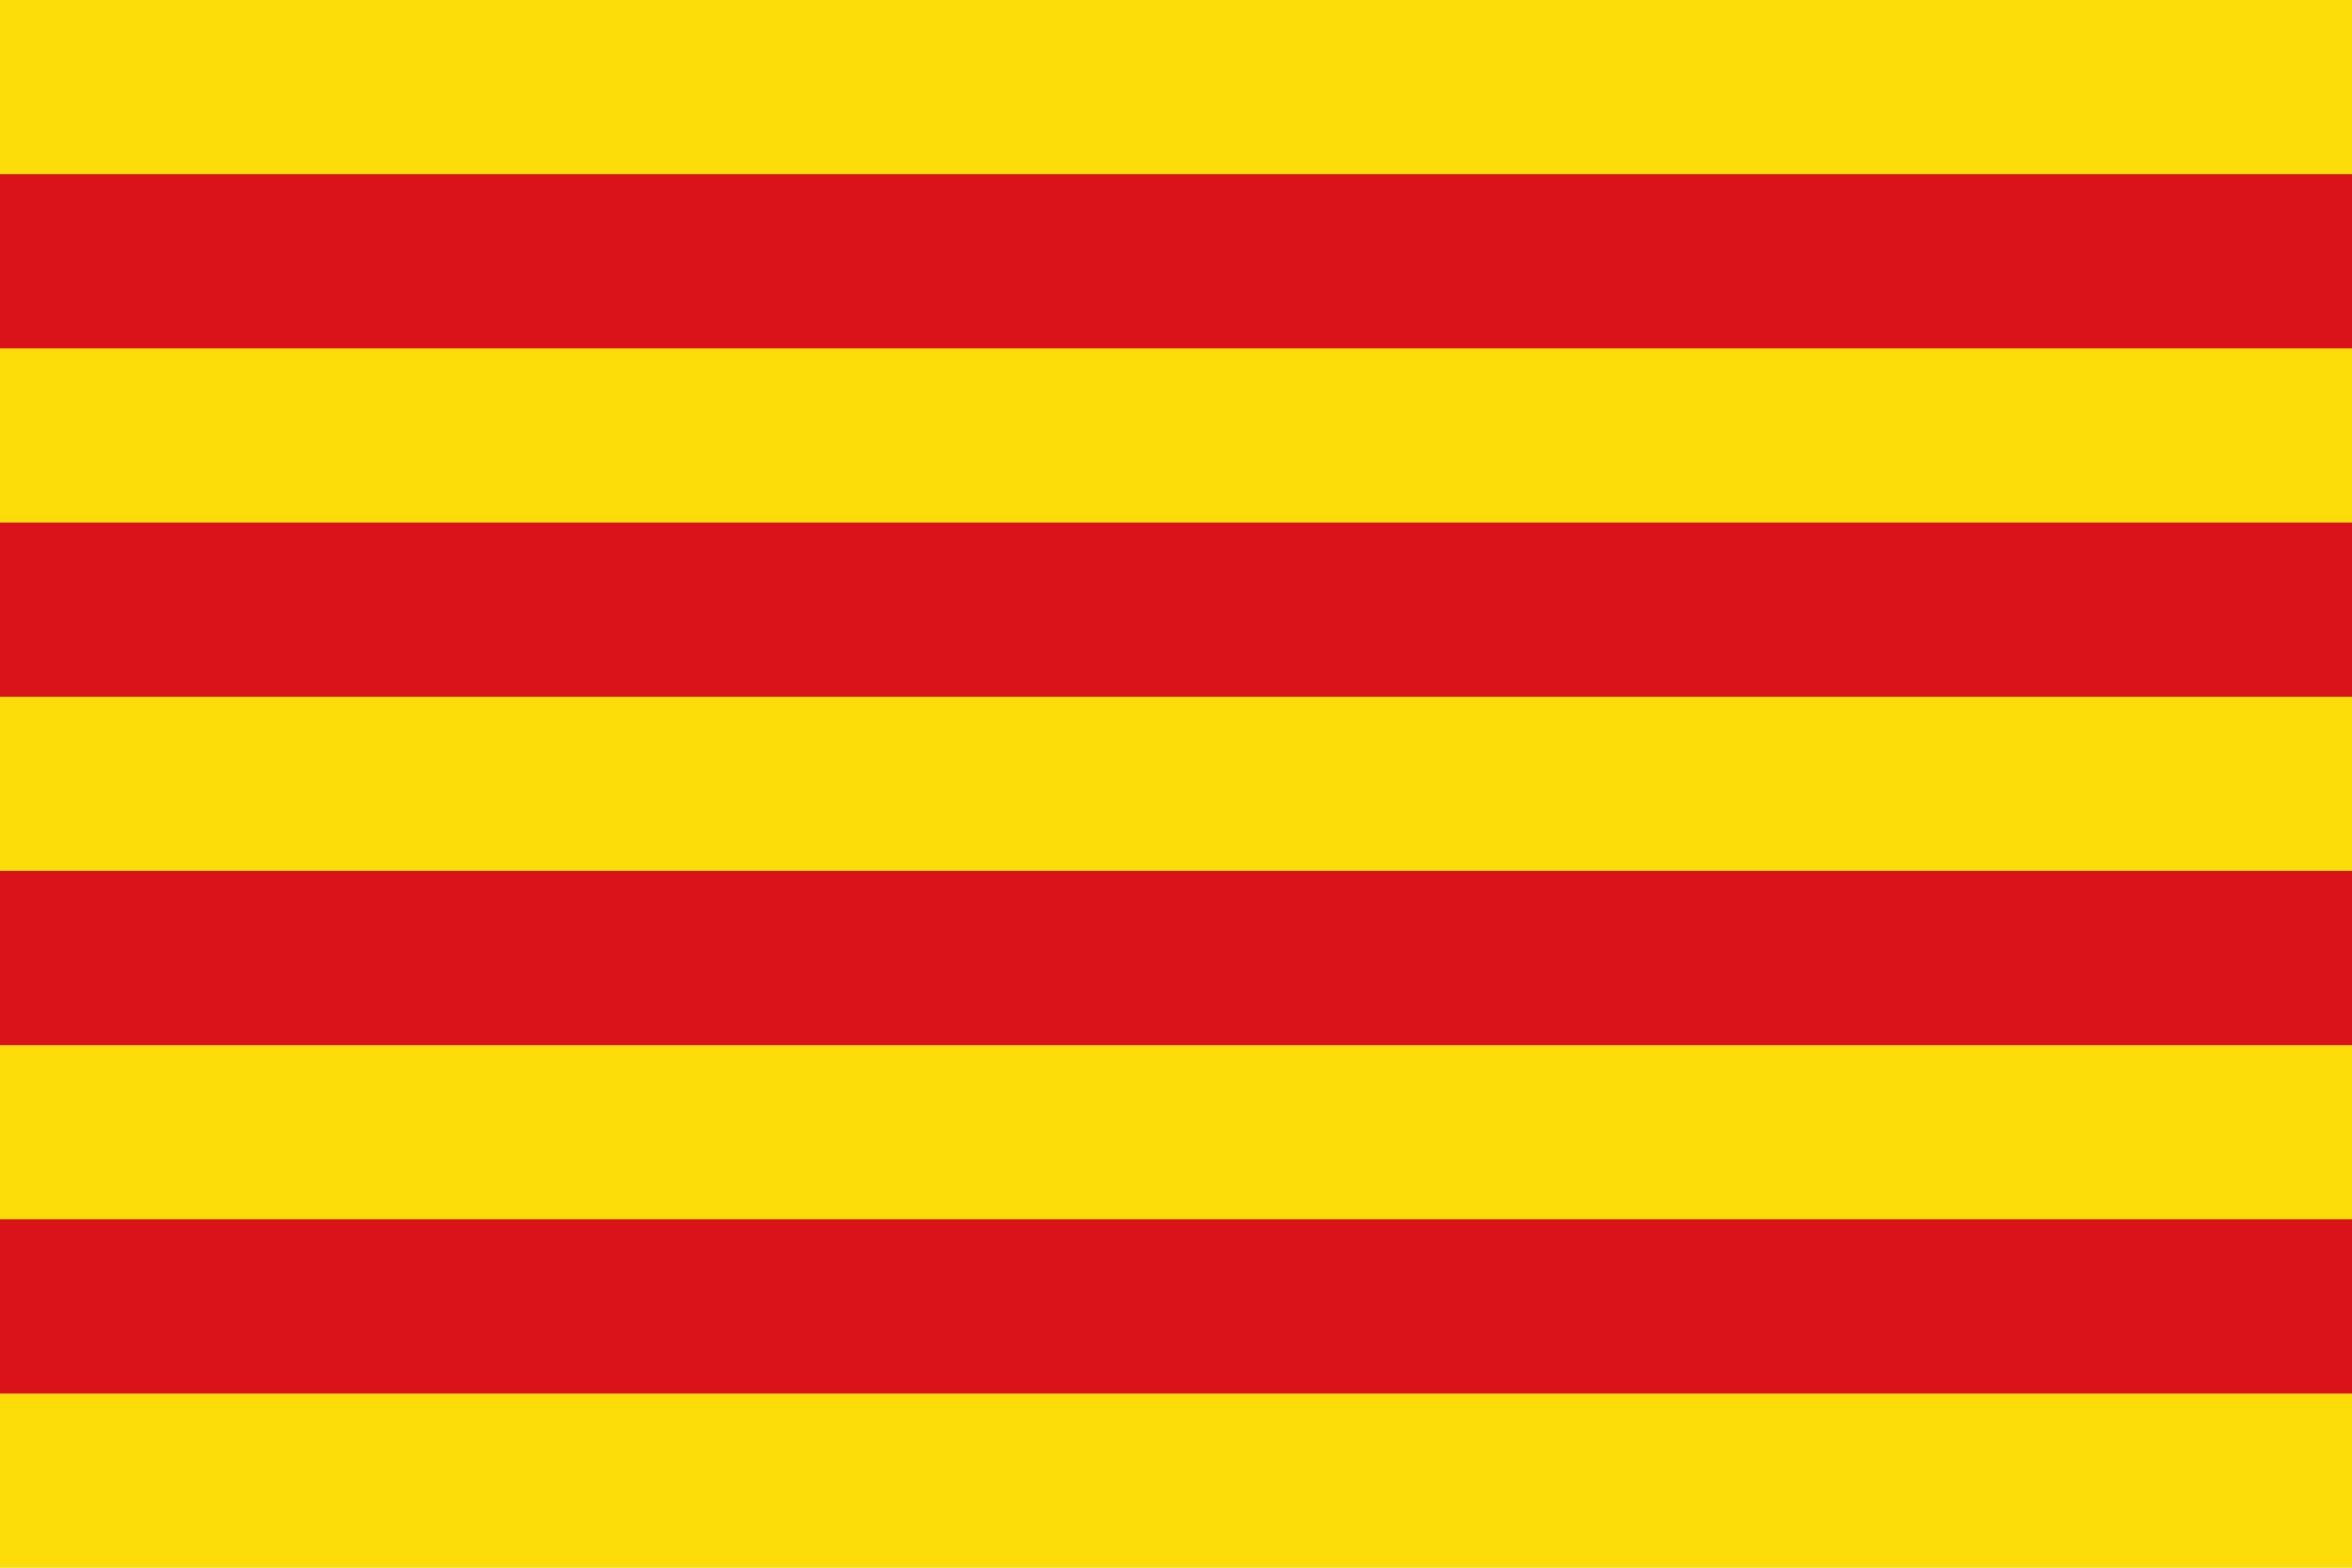
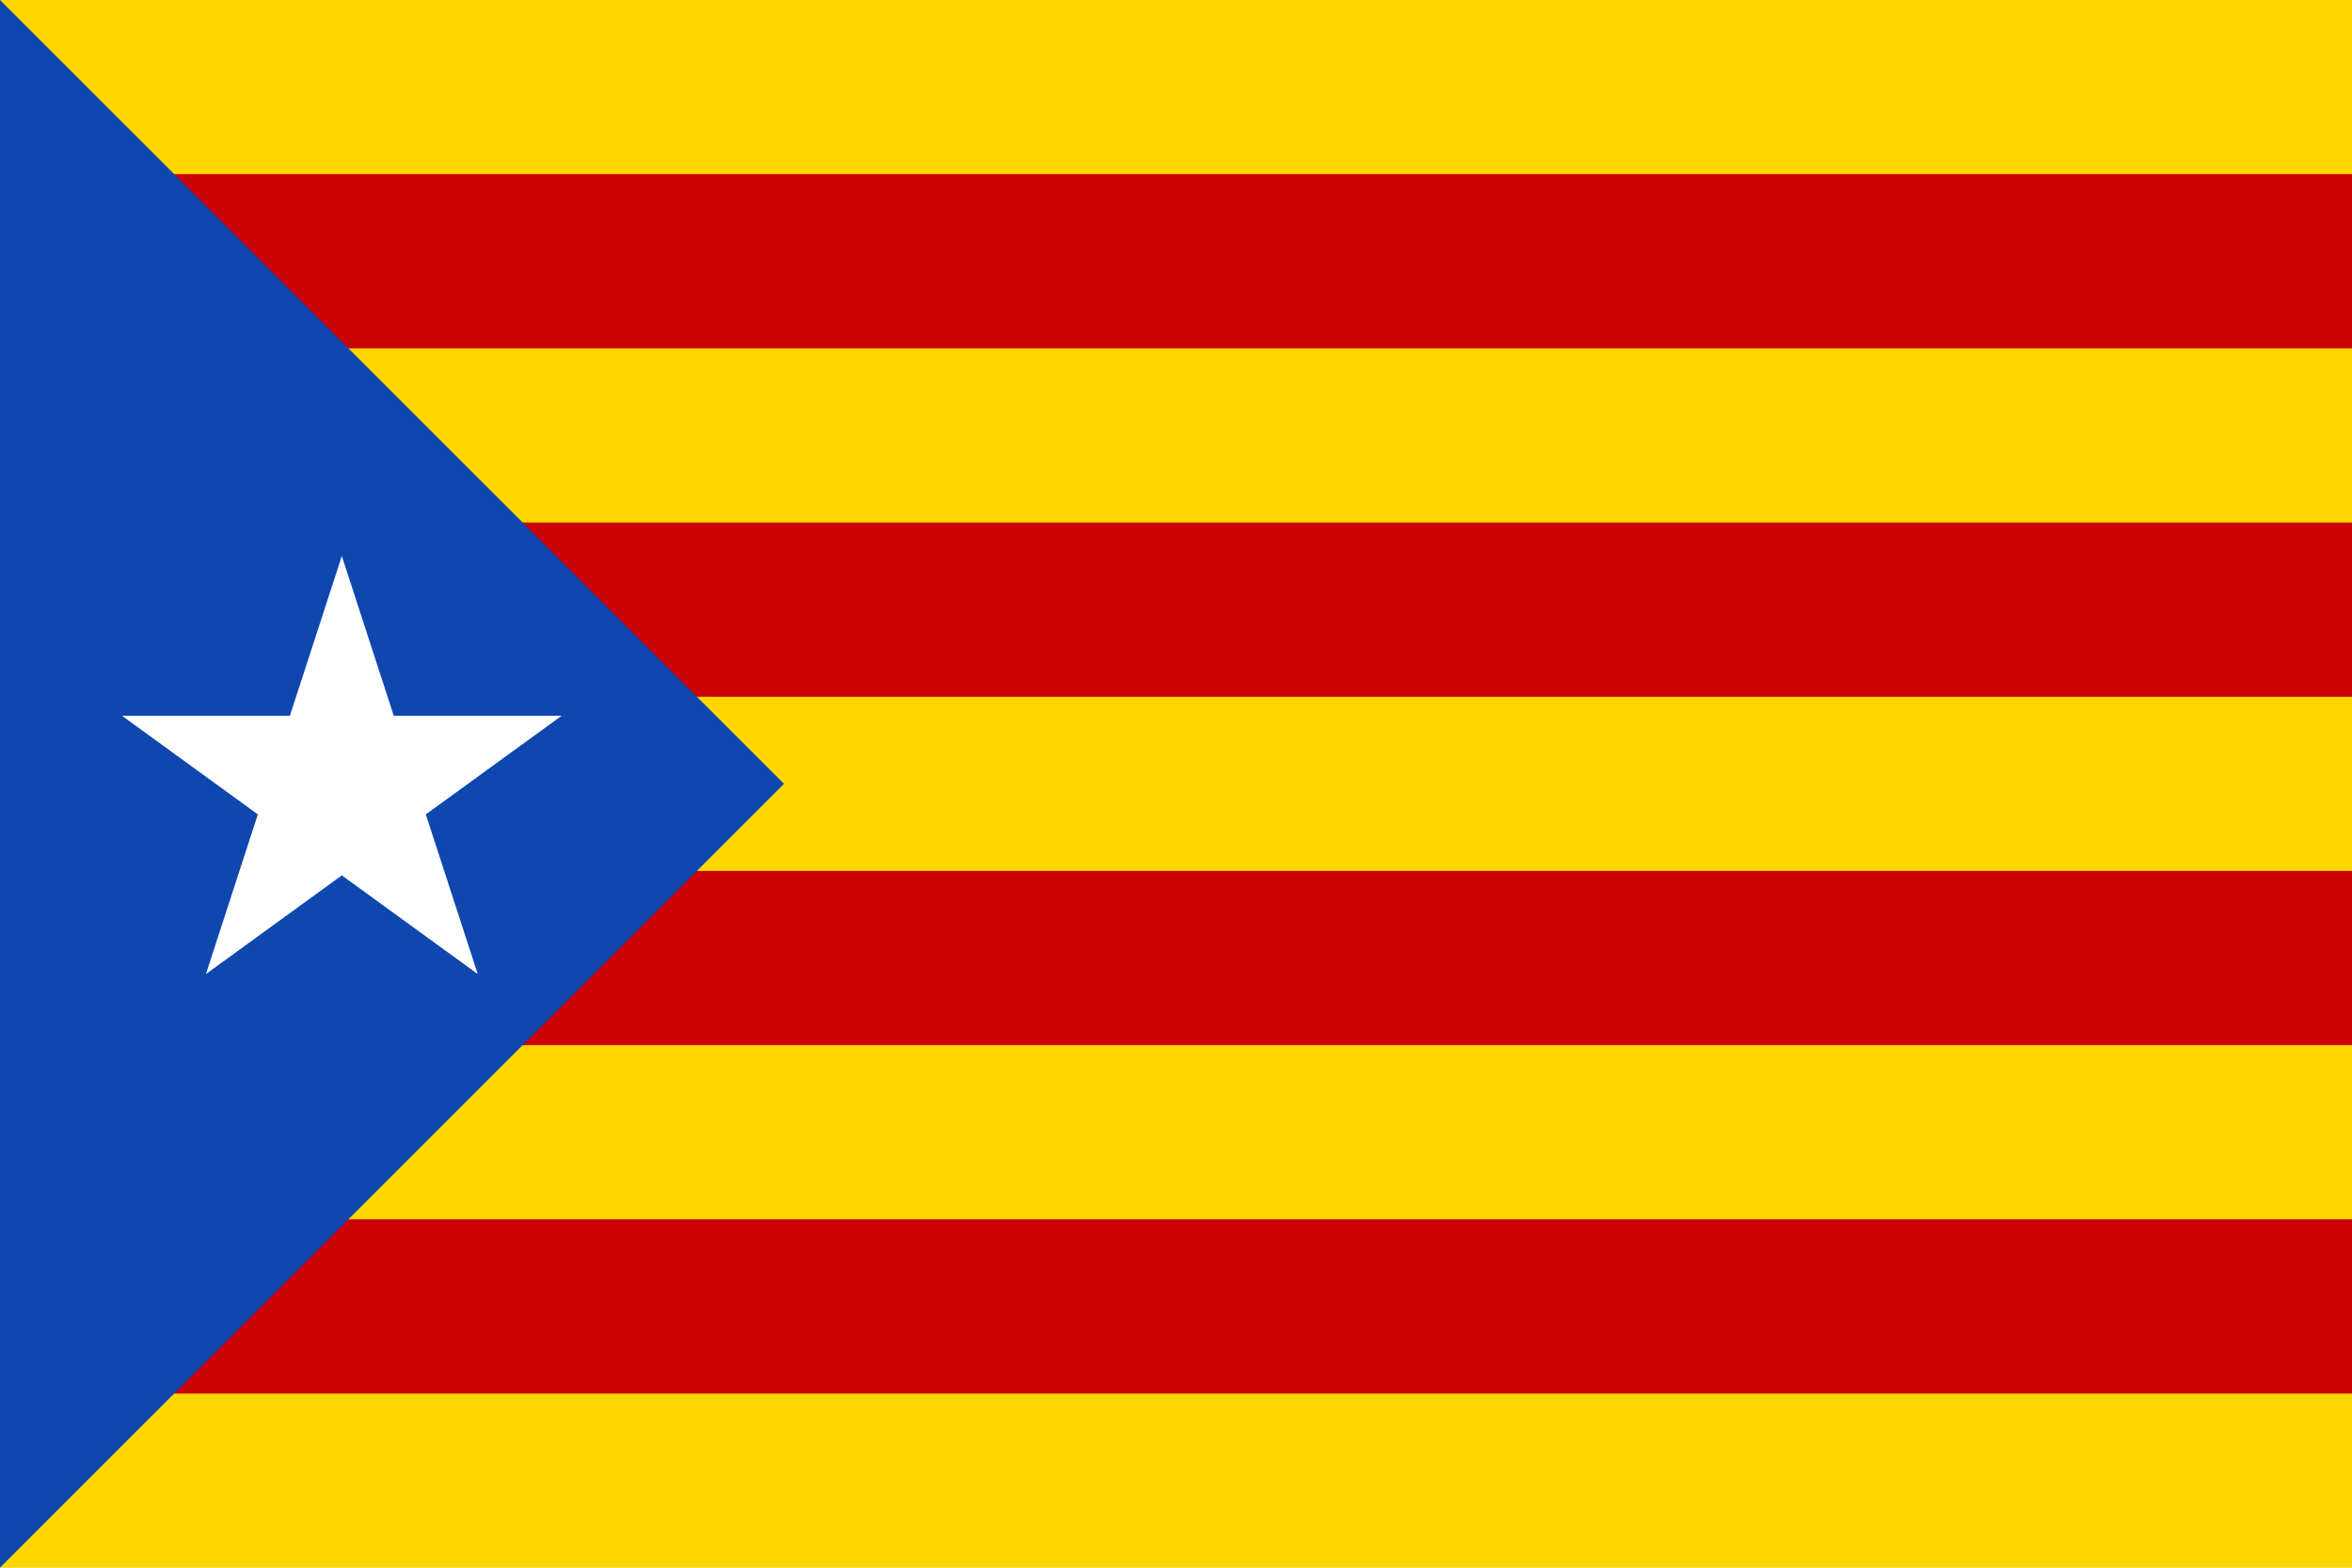
- <svg xmlns="http://www.w3.org/2000/svg" width="810" height="540">
-   <rect width="810" height="540" fill="#FCDD09" />
-   <path stroke="#DA121A" stroke-width="60" d="M0,90H810m0,120H0m0,120H810m0,120H0" />
+ <svg xmlns="http://www.w3.org/2000/svg" width="675" height="450" viewBox="0 0 13.5 9">
+   <rect width="13.5" height="9" fill="#ffd700" />
+   <path d="m0,1.5H13.5m0,2H0m0,2H13.5m0,2H0" stroke="#c00" />
+   <path d="M0,0V9L4.5,4.5z" fill="#0f47af" />
+   <path d="M1.962,3.192 2.742,5.592 0.7,4.109H3.224L1.182,5.592z" fill="#fff" />
</svg>
